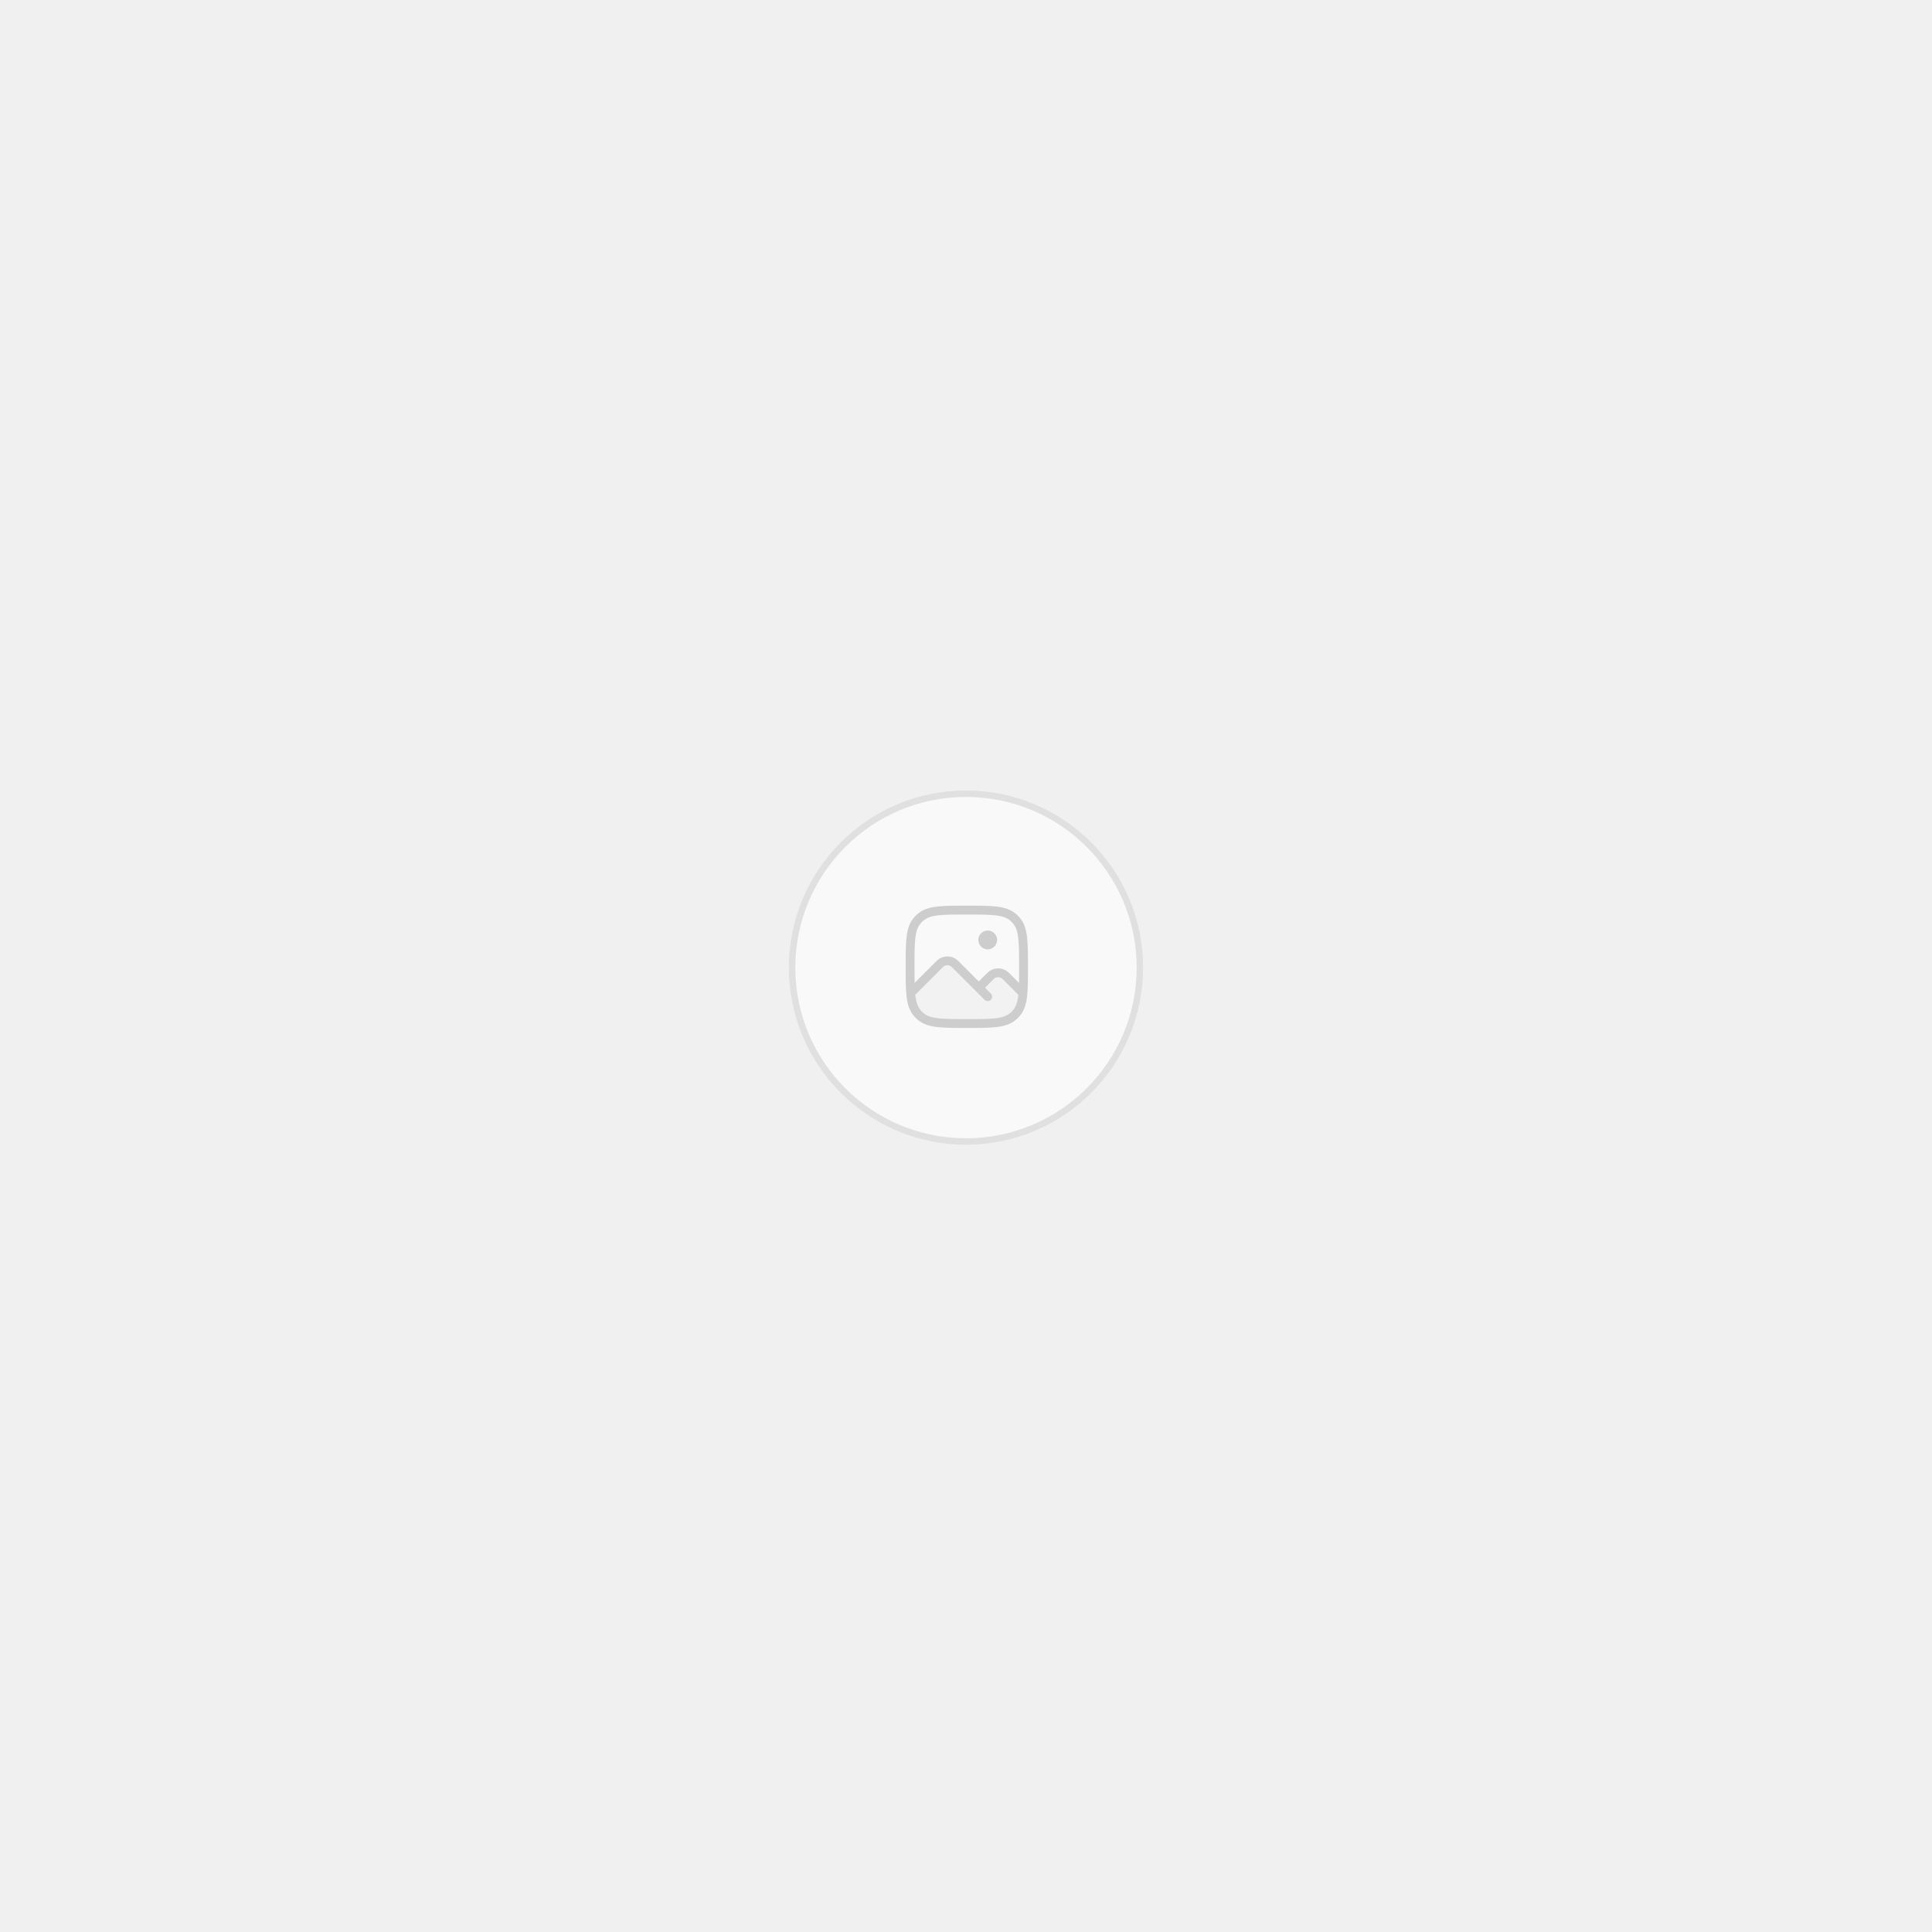
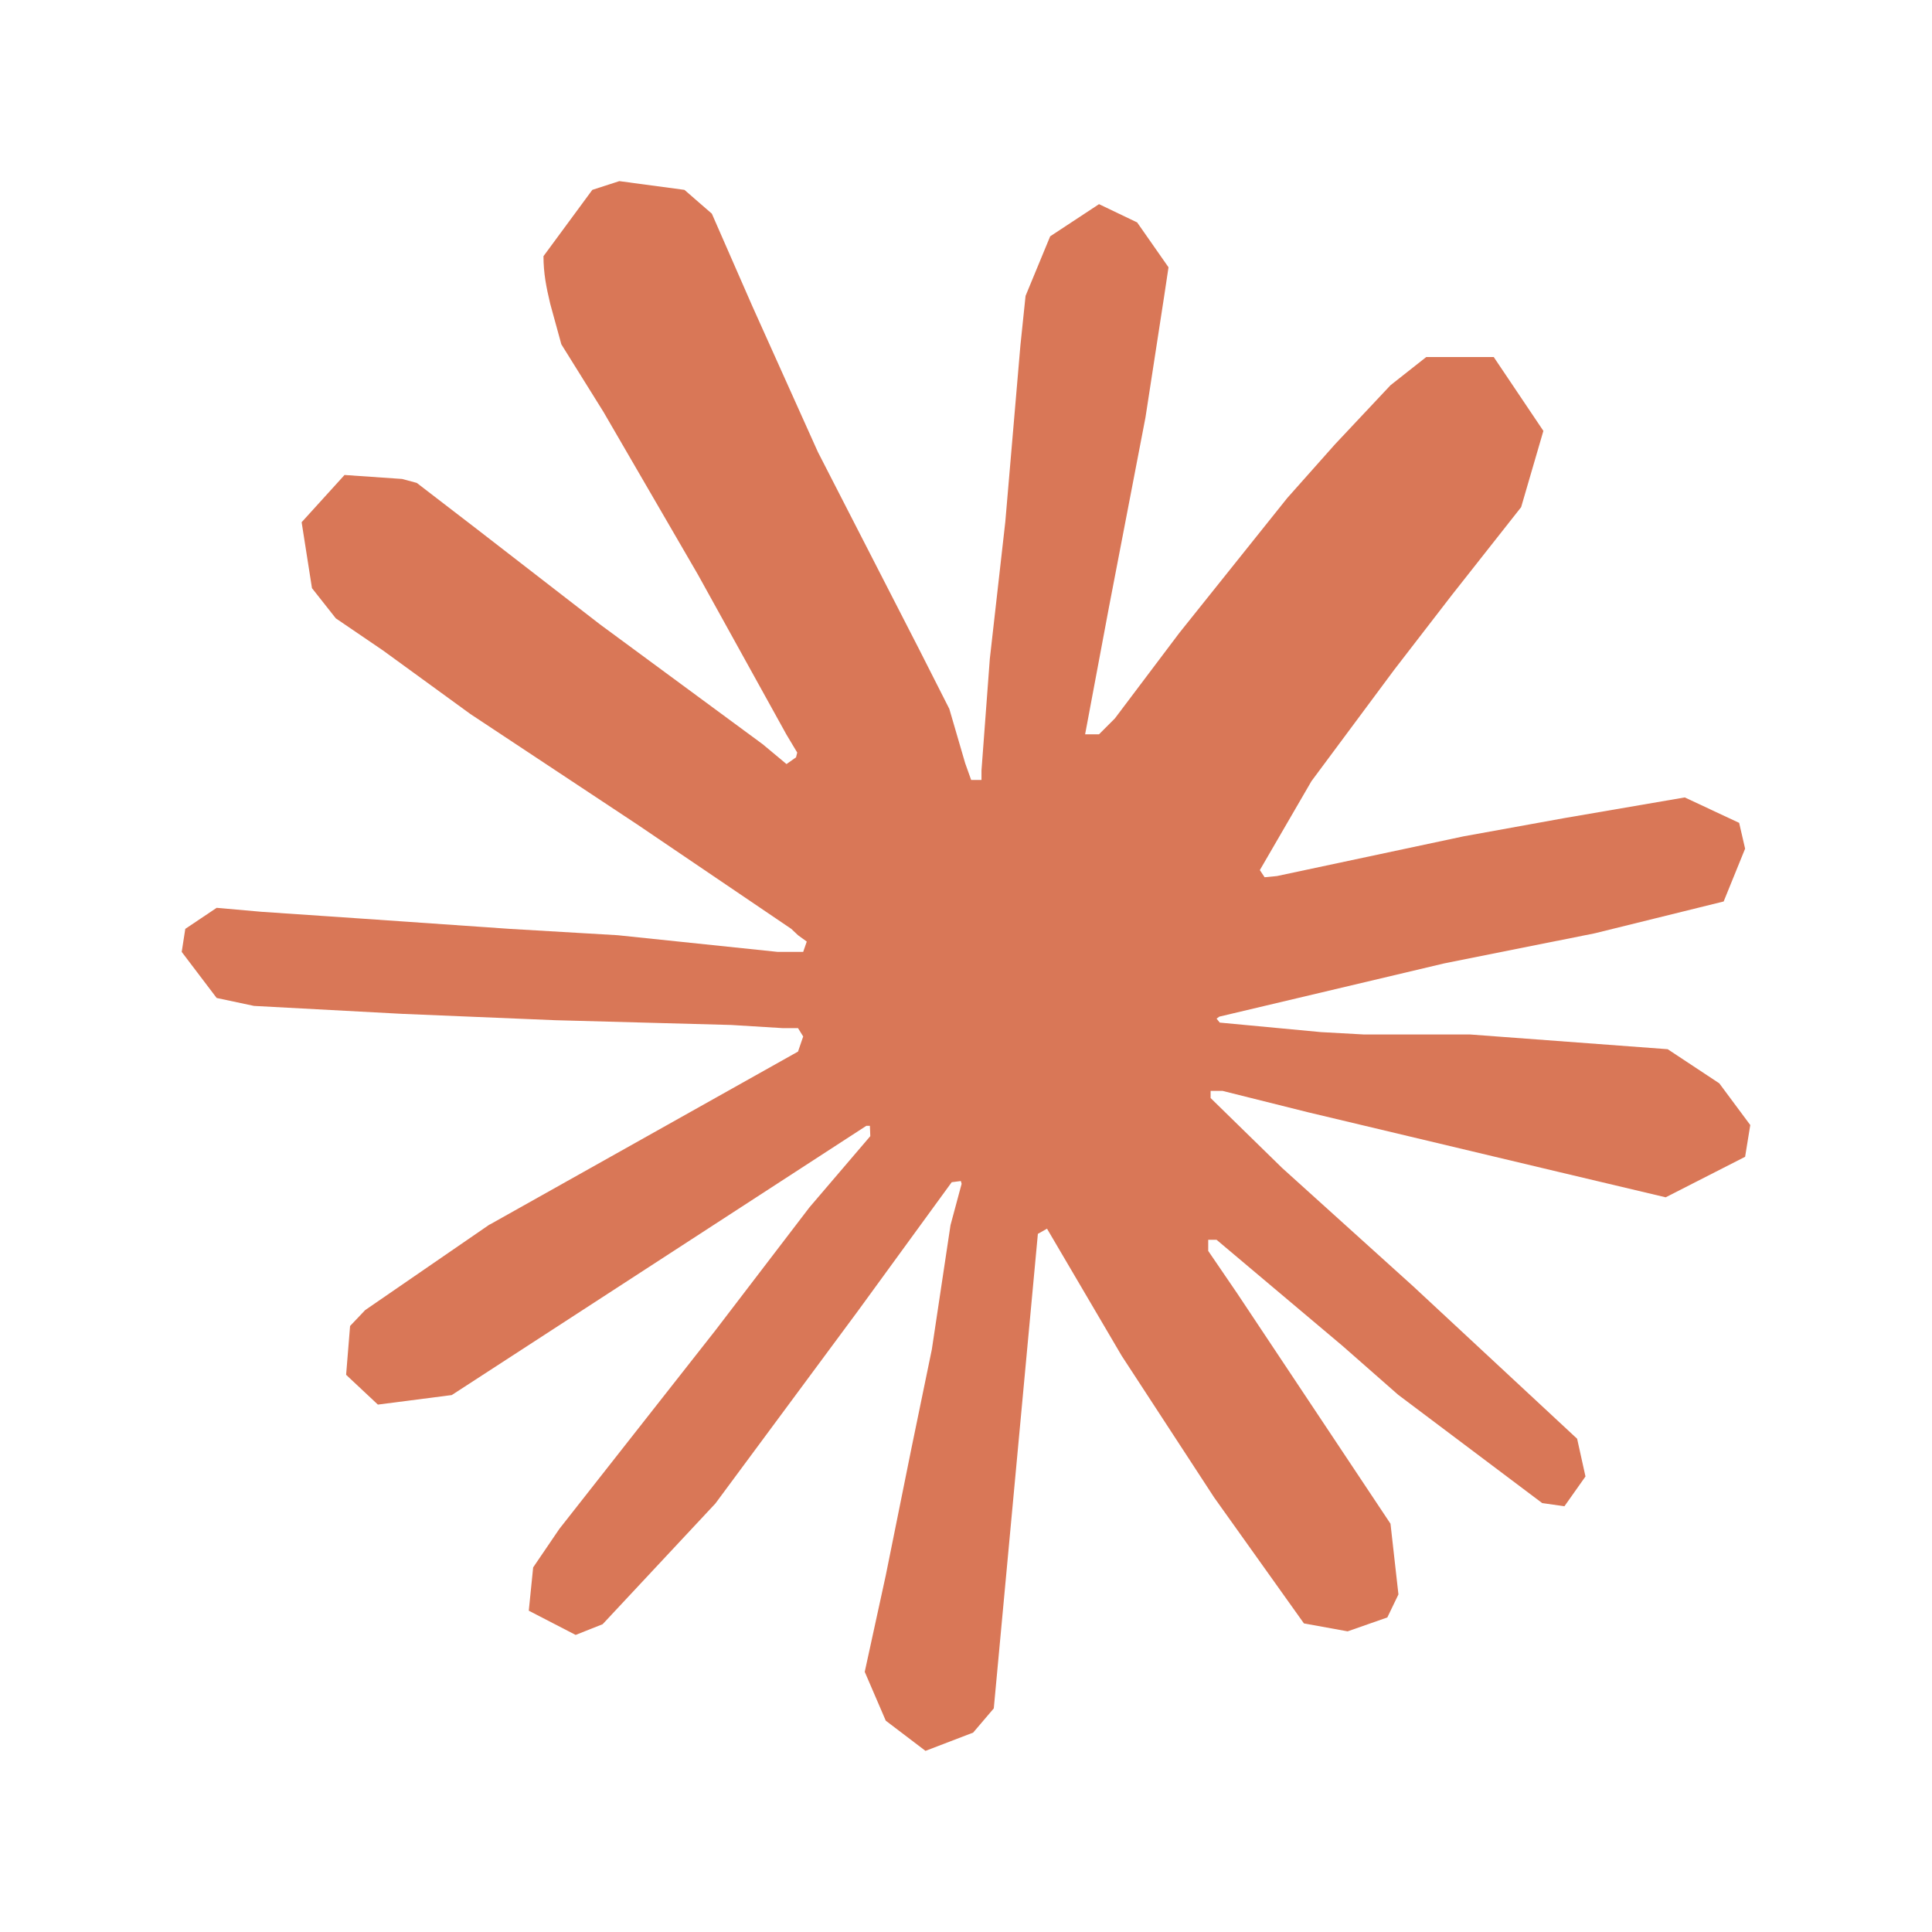
- <svg xmlns="http://www.w3.org/2000/svg" width="1200" height="1200" viewBox="0 0 1200 1200" fill="none">
-   <path fill="#F0F0F0" d="M0 0h1200v1200H0z" />
-   <circle cx="600" cy="601" r="108" fill="#F9F9F9" stroke="#E0E0E0" stroke-width="4" />
-   <path opacity=".4" d="M593.196 598.758a6.714 6.714 0 0 0-9.496 0l-18.073 18.073c.47 5.626 1.559 9.44 4.086 12.398a18.5 18.5 0 0 0 2.058 2.058c5.201 4.442 13.044 4.442 28.729 4.442s23.528 0 28.729-4.442a18.5 18.5 0 0 0 2.058-2.058c2.527-2.958 3.616-6.772 4.086-12.398l-10.656-10.656a6.715 6.715 0 0 0-9.496 0l-7.304 7.304z" fill="#E8E8E8" />
-   <path d="m567.125 615.333 16.575-16.575a6.714 6.714 0 0 1 9.496 0l14.721 14.721m0 0 5.562 5.563m-5.562-5.563 7.304-7.304a6.715 6.715 0 0 1 9.496 0l9.158 9.158" stroke="#CDCDCD" stroke-width="5.5" stroke-linecap="round" stroke-linejoin="round" />
-   <path d="M613.479 585.667a1.854 1.854 0 1 0 0-3.709m0 3.709a1.854 1.854 0 1 1 0-3.709m0 3.709v-3.709" stroke="#CDCDCD" stroke-width="8" stroke-linecap="round" stroke-linejoin="round" />
-   <path d="M569.712 629.229c-4.442-5.201-4.442-13.044-4.442-28.729s0-23.528 4.442-28.729a18.6 18.6 0 0 1 2.057-2.058c5.202-4.442 13.044-4.442 28.73-4.442s23.528 0 28.729 4.442a18.5 18.5 0 0 1 2.057 2.058c4.443 5.201 4.443 13.044 4.443 28.729s0 23.528-4.443 28.729a18.5 18.5 0 0 1-2.057 2.058c-5.201 4.442-13.044 4.442-28.729 4.442-15.686 0-23.528 0-28.73-4.442a18.6 18.6 0 0 1-2.057-2.058" stroke="#CDCDCD" stroke-width="5.5" stroke-linecap="round" stroke-linejoin="round" />
+ <svg xmlns="http://www.w3.org/2000/svg" width="128" height="128" viewBox="0 0 128 128" fill="none">
+   <path d="M32.429 81.14L52.871 69.67L53.213 68.67L52.871 68.117H51.871L48.451 67.907L36.77 67.591L26.641 67.17L16.827 66.644L14.354 66.118L12.039 63.066L12.276 61.54L14.354 60.146L17.327 60.409L23.904 60.856L33.77 61.54L40.926 61.961L51.529 63.066H53.213L53.45 62.382L52.871 61.961L52.424 61.54L42.216 54.621L31.166 47.307L25.378 43.097L22.247 40.966L20.669 38.967L19.984 34.599L22.826 31.469L26.641 31.732L27.614 31.995L31.482 34.968L39.743 41.361L50.529 49.306L52.108 50.622L52.739 50.175L52.818 49.859L52.108 48.675L46.241 38.072L39.979 27.286L37.191 22.813L36.454 20.13C36.191 19.024 36.007 18.104 36.007 16.972L39.243 12.579L41.032 12L45.346 12.579L47.162 14.157L49.845 20.287L54.186 29.943L60.921 43.071L62.895 46.965L63.947 50.569L64.342 51.674H65.026V51.043L65.578 43.65L66.604 34.573L67.604 22.892L67.946 19.603L69.577 15.657L72.813 13.526L75.339 14.736L77.417 17.709L77.128 19.63L75.891 27.654L73.471 40.23L71.892 48.649H72.813L73.865 47.596L78.128 41.94L85.284 32.995L88.441 29.443L92.124 25.523L94.492 23.655H98.964L102.253 28.548L100.78 33.6L96.176 39.44L92.361 44.386L86.888 51.753L83.468 57.646L83.784 58.12L84.6 58.041L96.965 55.41L103.647 54.2L111.619 52.832L115.223 54.516L115.618 56.226L114.197 59.725L105.673 61.83L95.676 63.829L80.785 67.354L80.601 67.486L80.811 67.749L87.52 68.38L90.388 68.538H97.412L110.488 69.512L113.908 71.774L115.96 74.537L115.618 76.641L110.356 79.325L103.253 77.641L86.678 73.695L80.995 72.274H80.206V72.748L84.942 77.378L93.624 85.218L104.489 95.321L105.042 97.82L103.647 99.794L102.174 99.583L92.624 92.401L88.941 89.165L80.601 82.14H80.048V82.877L81.969 85.692L92.124 100.951L92.65 105.634L91.914 107.16L89.283 108.081L86.389 107.555L80.443 99.215L74.313 89.822L69.367 81.403L68.762 81.746L65.841 113.185L64.473 114.79L61.316 116L58.685 114L57.291 110.764L58.685 104.371L60.369 96.031L61.737 89.401L62.974 81.167L63.71 78.431L63.658 78.246L63.053 78.325L56.843 86.85L47.398 99.609L39.927 107.607L38.138 108.318L35.033 106.713L35.323 103.845L37.059 101.293L47.398 88.139L53.634 79.983L57.659 75.273L57.633 74.589H57.396L29.929 92.427L25.036 93.058L22.931 91.085L23.194 87.849L24.194 86.797L32.455 81.114L32.429 81.14Z" fill="#D97757" />
</svg>
